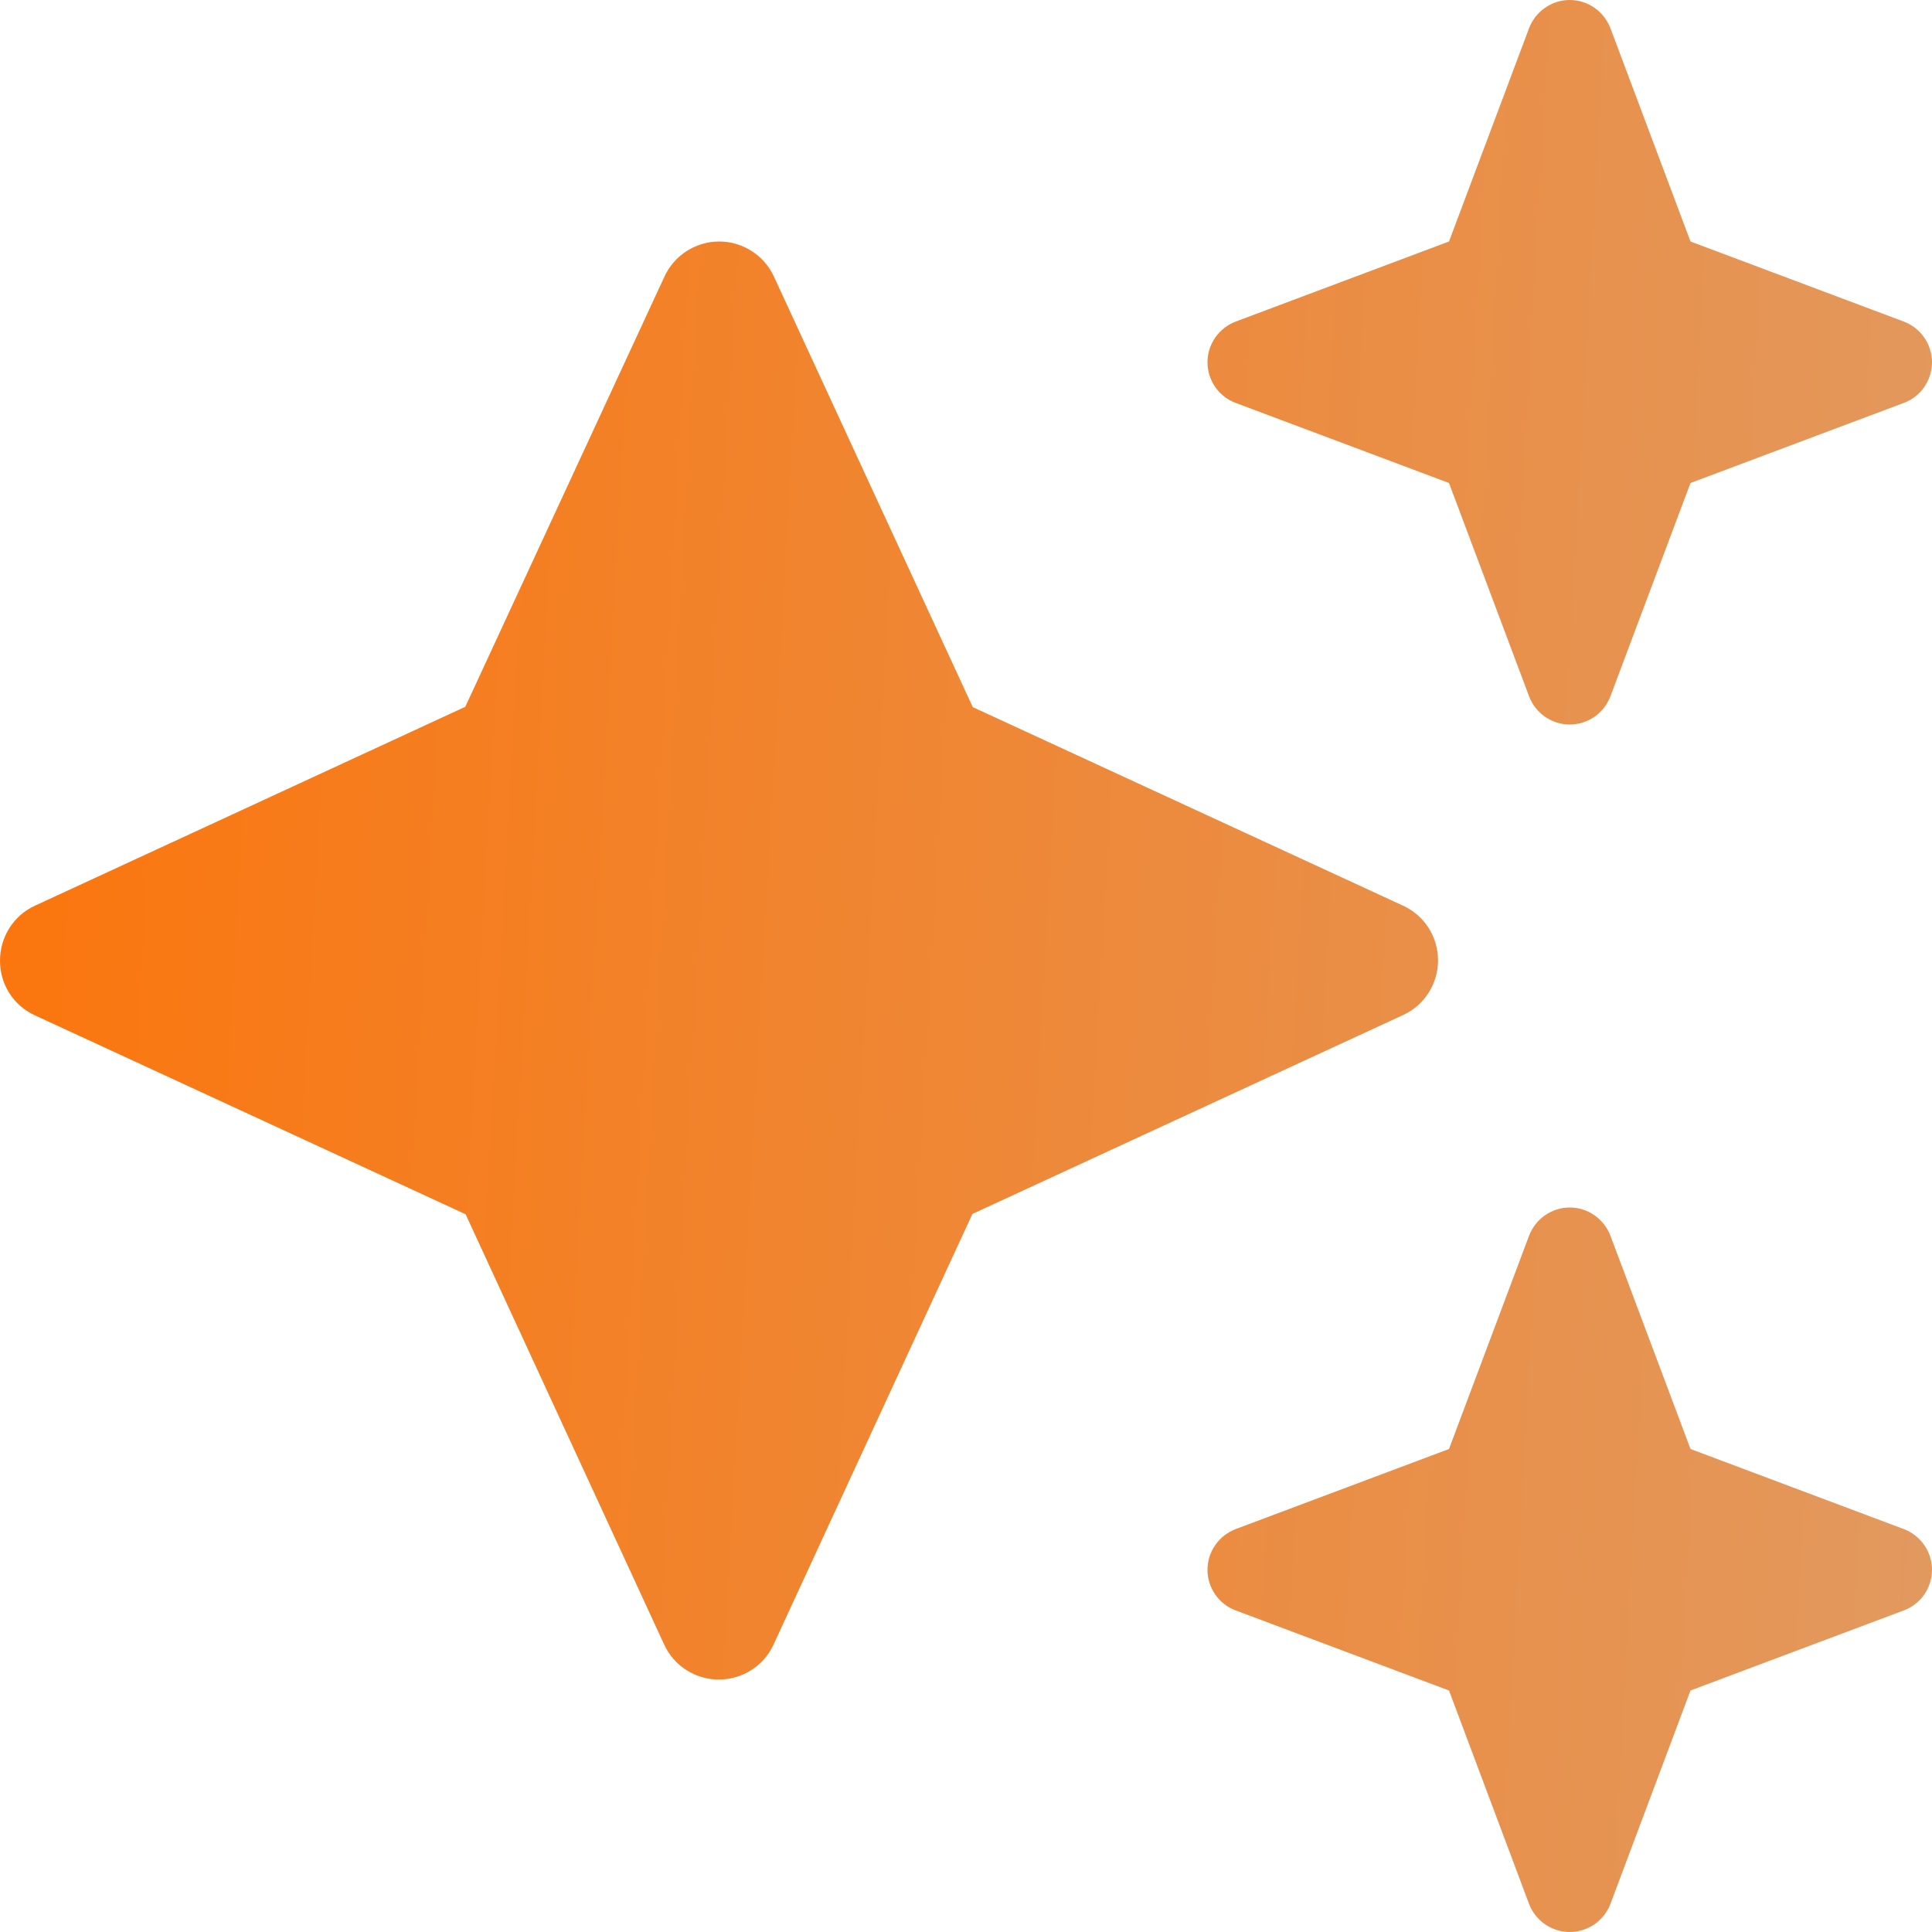
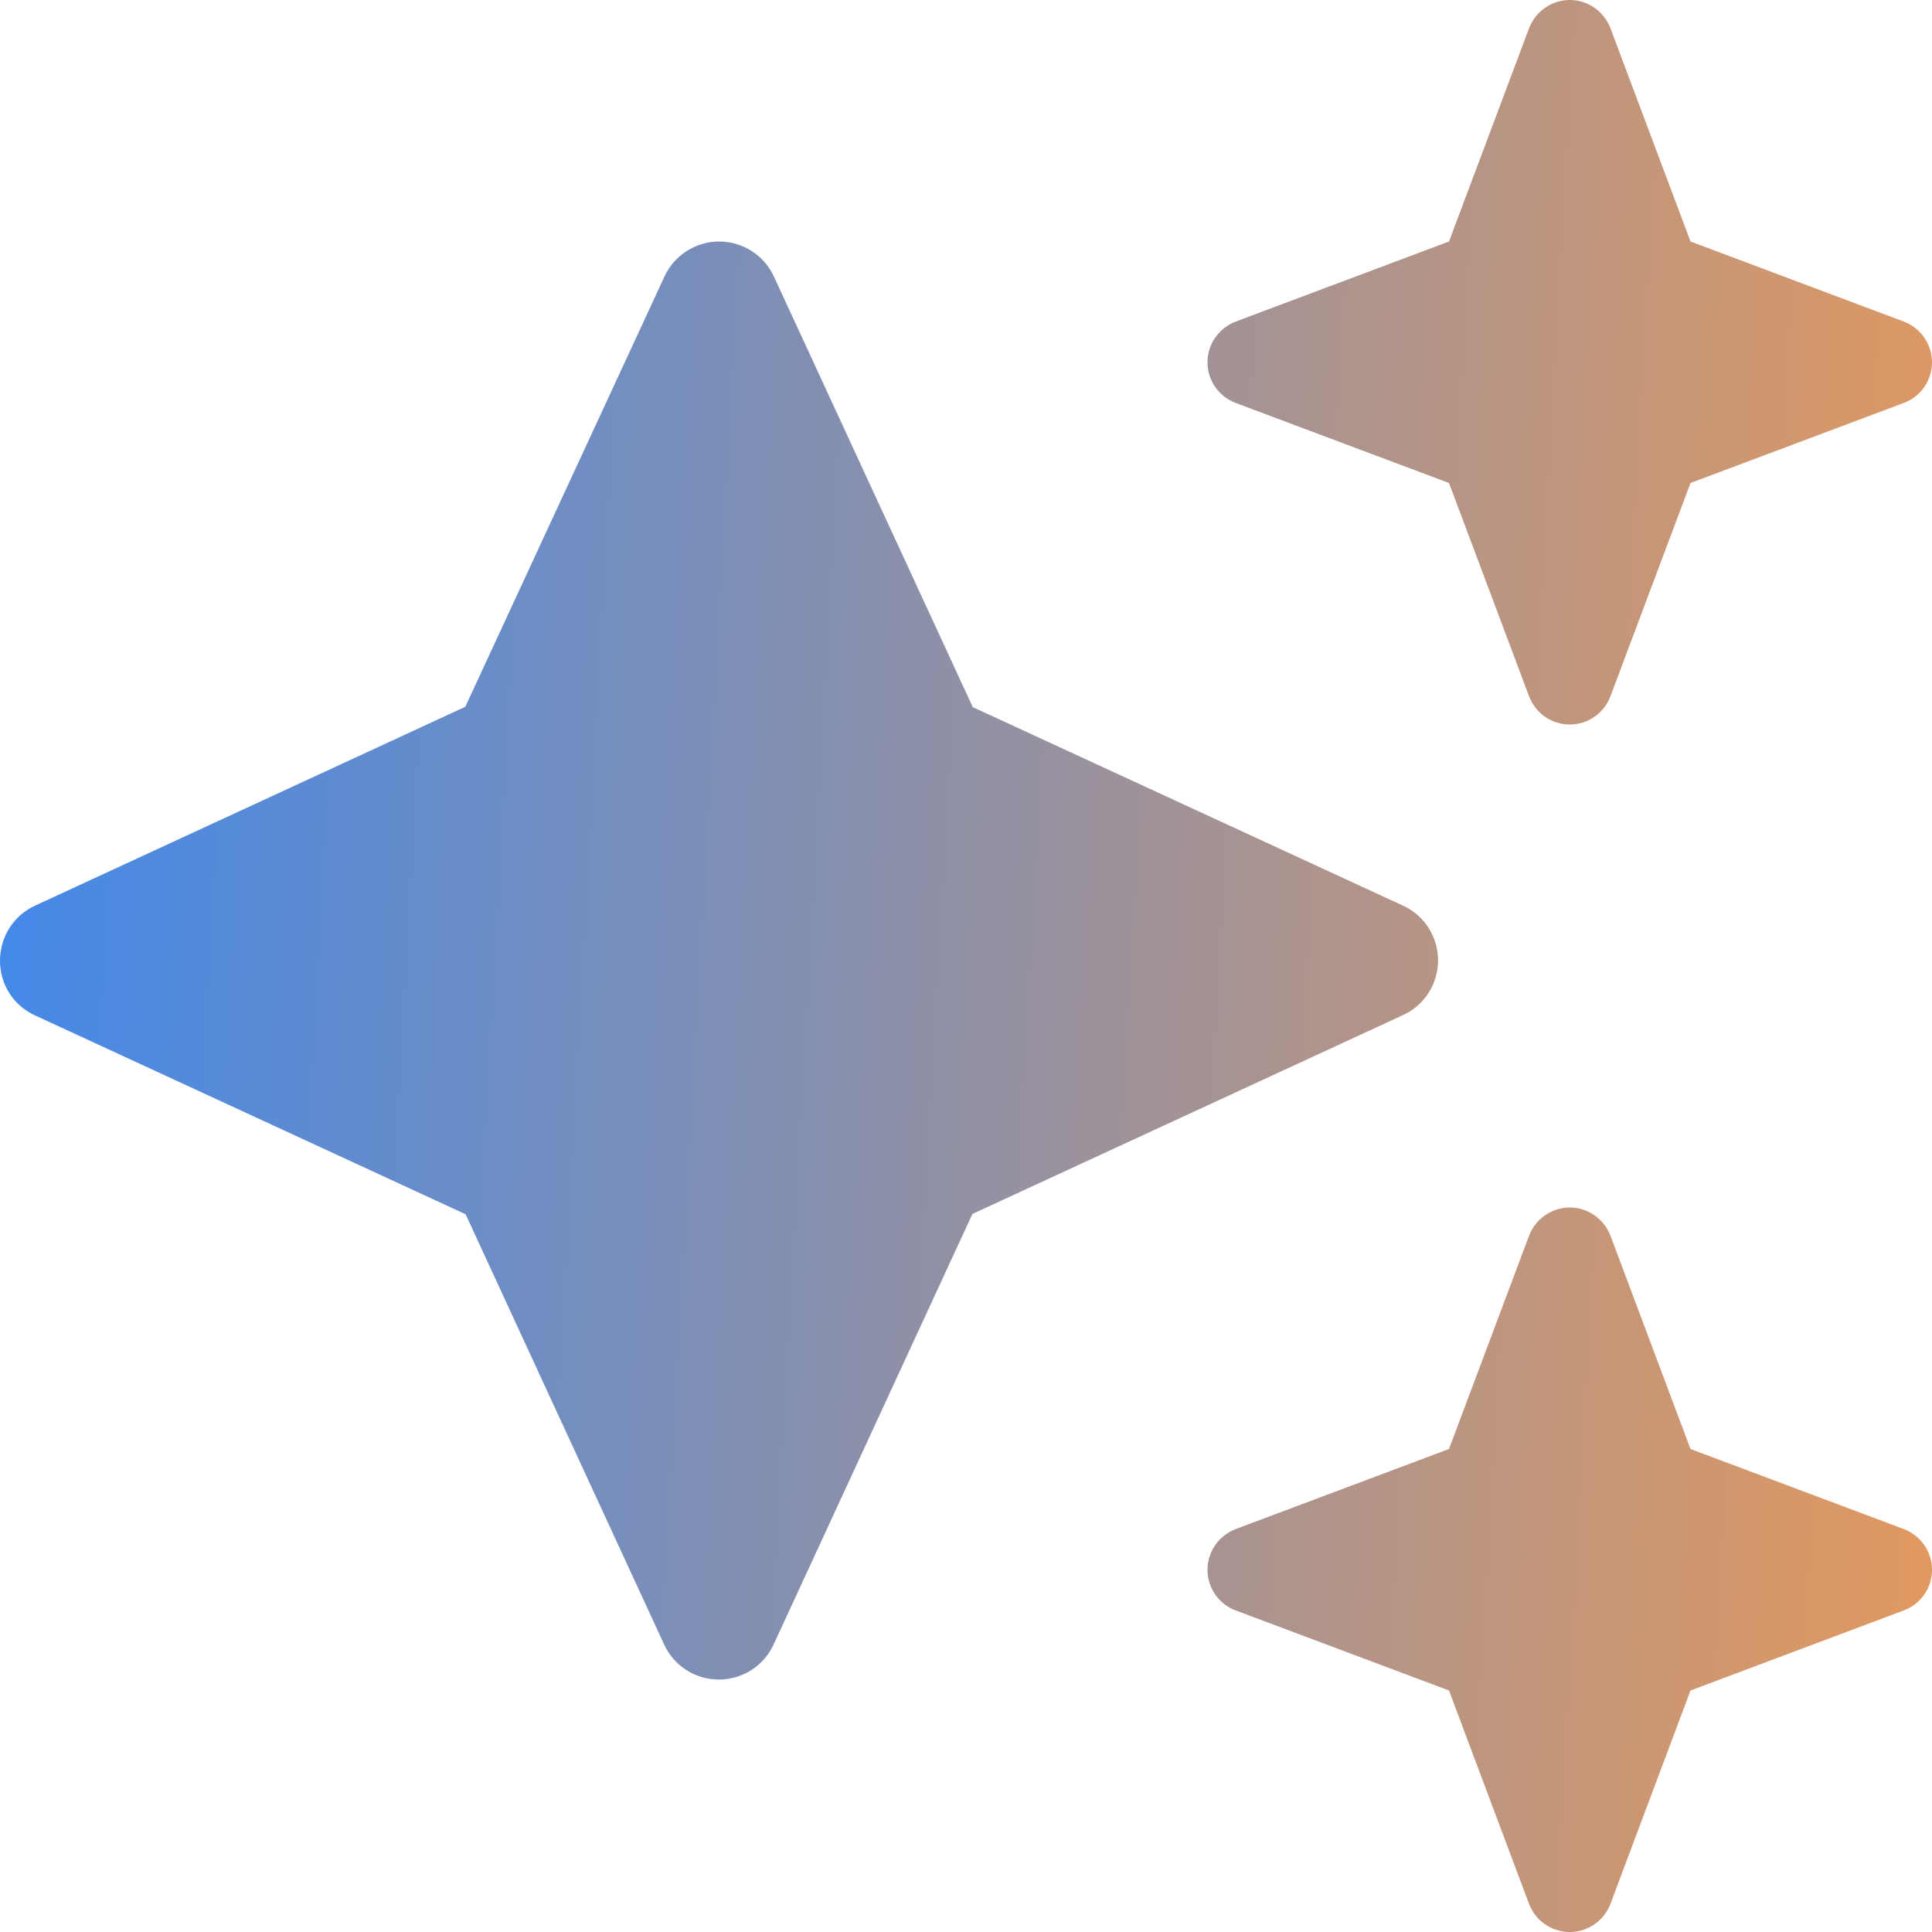
<svg xmlns="http://www.w3.org/2000/svg" width="12" height="12" viewBox="0 0 12 12" fill="none">
  <path d="M7.676 1.997C7.57 2.037 7.5 2.138 7.5 2.25C7.5 2.363 7.57 2.464 7.676 2.503L9 3L9.497 4.324C9.537 4.43 9.637 4.5 9.75 4.5C9.863 4.5 9.963 4.43 10.003 4.324L10.5 3L11.824 2.503C11.93 2.464 12 2.363 12 2.25C12 2.138 11.93 2.037 11.824 1.997L10.5 1.5L10.003 0.176C9.963 0.071 9.863 0 9.75 0C9.637 0 9.537 0.071 9.497 0.176L9 1.5L7.676 1.997ZM4.807 1.718C4.746 1.585 4.612 1.5 4.467 1.5C4.322 1.5 4.188 1.585 4.127 1.718L2.89 4.39L0.218 5.625C0.084 5.686 0 5.82 0 5.967C0 6.115 0.084 6.246 0.218 6.307L2.892 7.542L4.125 10.214C4.186 10.348 4.32 10.432 4.465 10.432C4.61 10.432 4.744 10.348 4.805 10.214L6.04 7.54L8.714 6.305C8.848 6.244 8.932 6.11 8.932 5.965C8.932 5.82 8.848 5.686 8.714 5.625L6.042 4.392L4.807 1.718ZM9 9L7.676 9.497C7.57 9.537 7.5 9.638 7.5 9.75C7.5 9.863 7.57 9.964 7.676 10.003L9 10.5L9.497 11.825C9.537 11.93 9.637 12 9.75 12C9.863 12 9.963 11.93 10.003 11.825L10.5 10.5L11.824 10.003C11.93 9.964 12 9.863 12 9.75C12 9.638 11.93 9.537 11.824 9.497L10.5 9L10.003 7.676C9.963 7.571 9.863 7.5 9.75 7.5C9.637 7.5 9.537 7.571 9.497 7.676L9 9Z" fill="url(#paint0_linear_705_2529)" />
  <defs>
    <linearGradient id="paint0_linear_705_2529" x1="-1.769" y1="0" x2="12.571" y2="0.807" gradientUnits="userSpaceOnUse">
-       <stop stop-color="#FF7000" />
+       <stop stop-color="#2986ff" />
      <stop offset="1" stop-color="#E2995F" />
    </linearGradient>
  </defs>
</svg>
